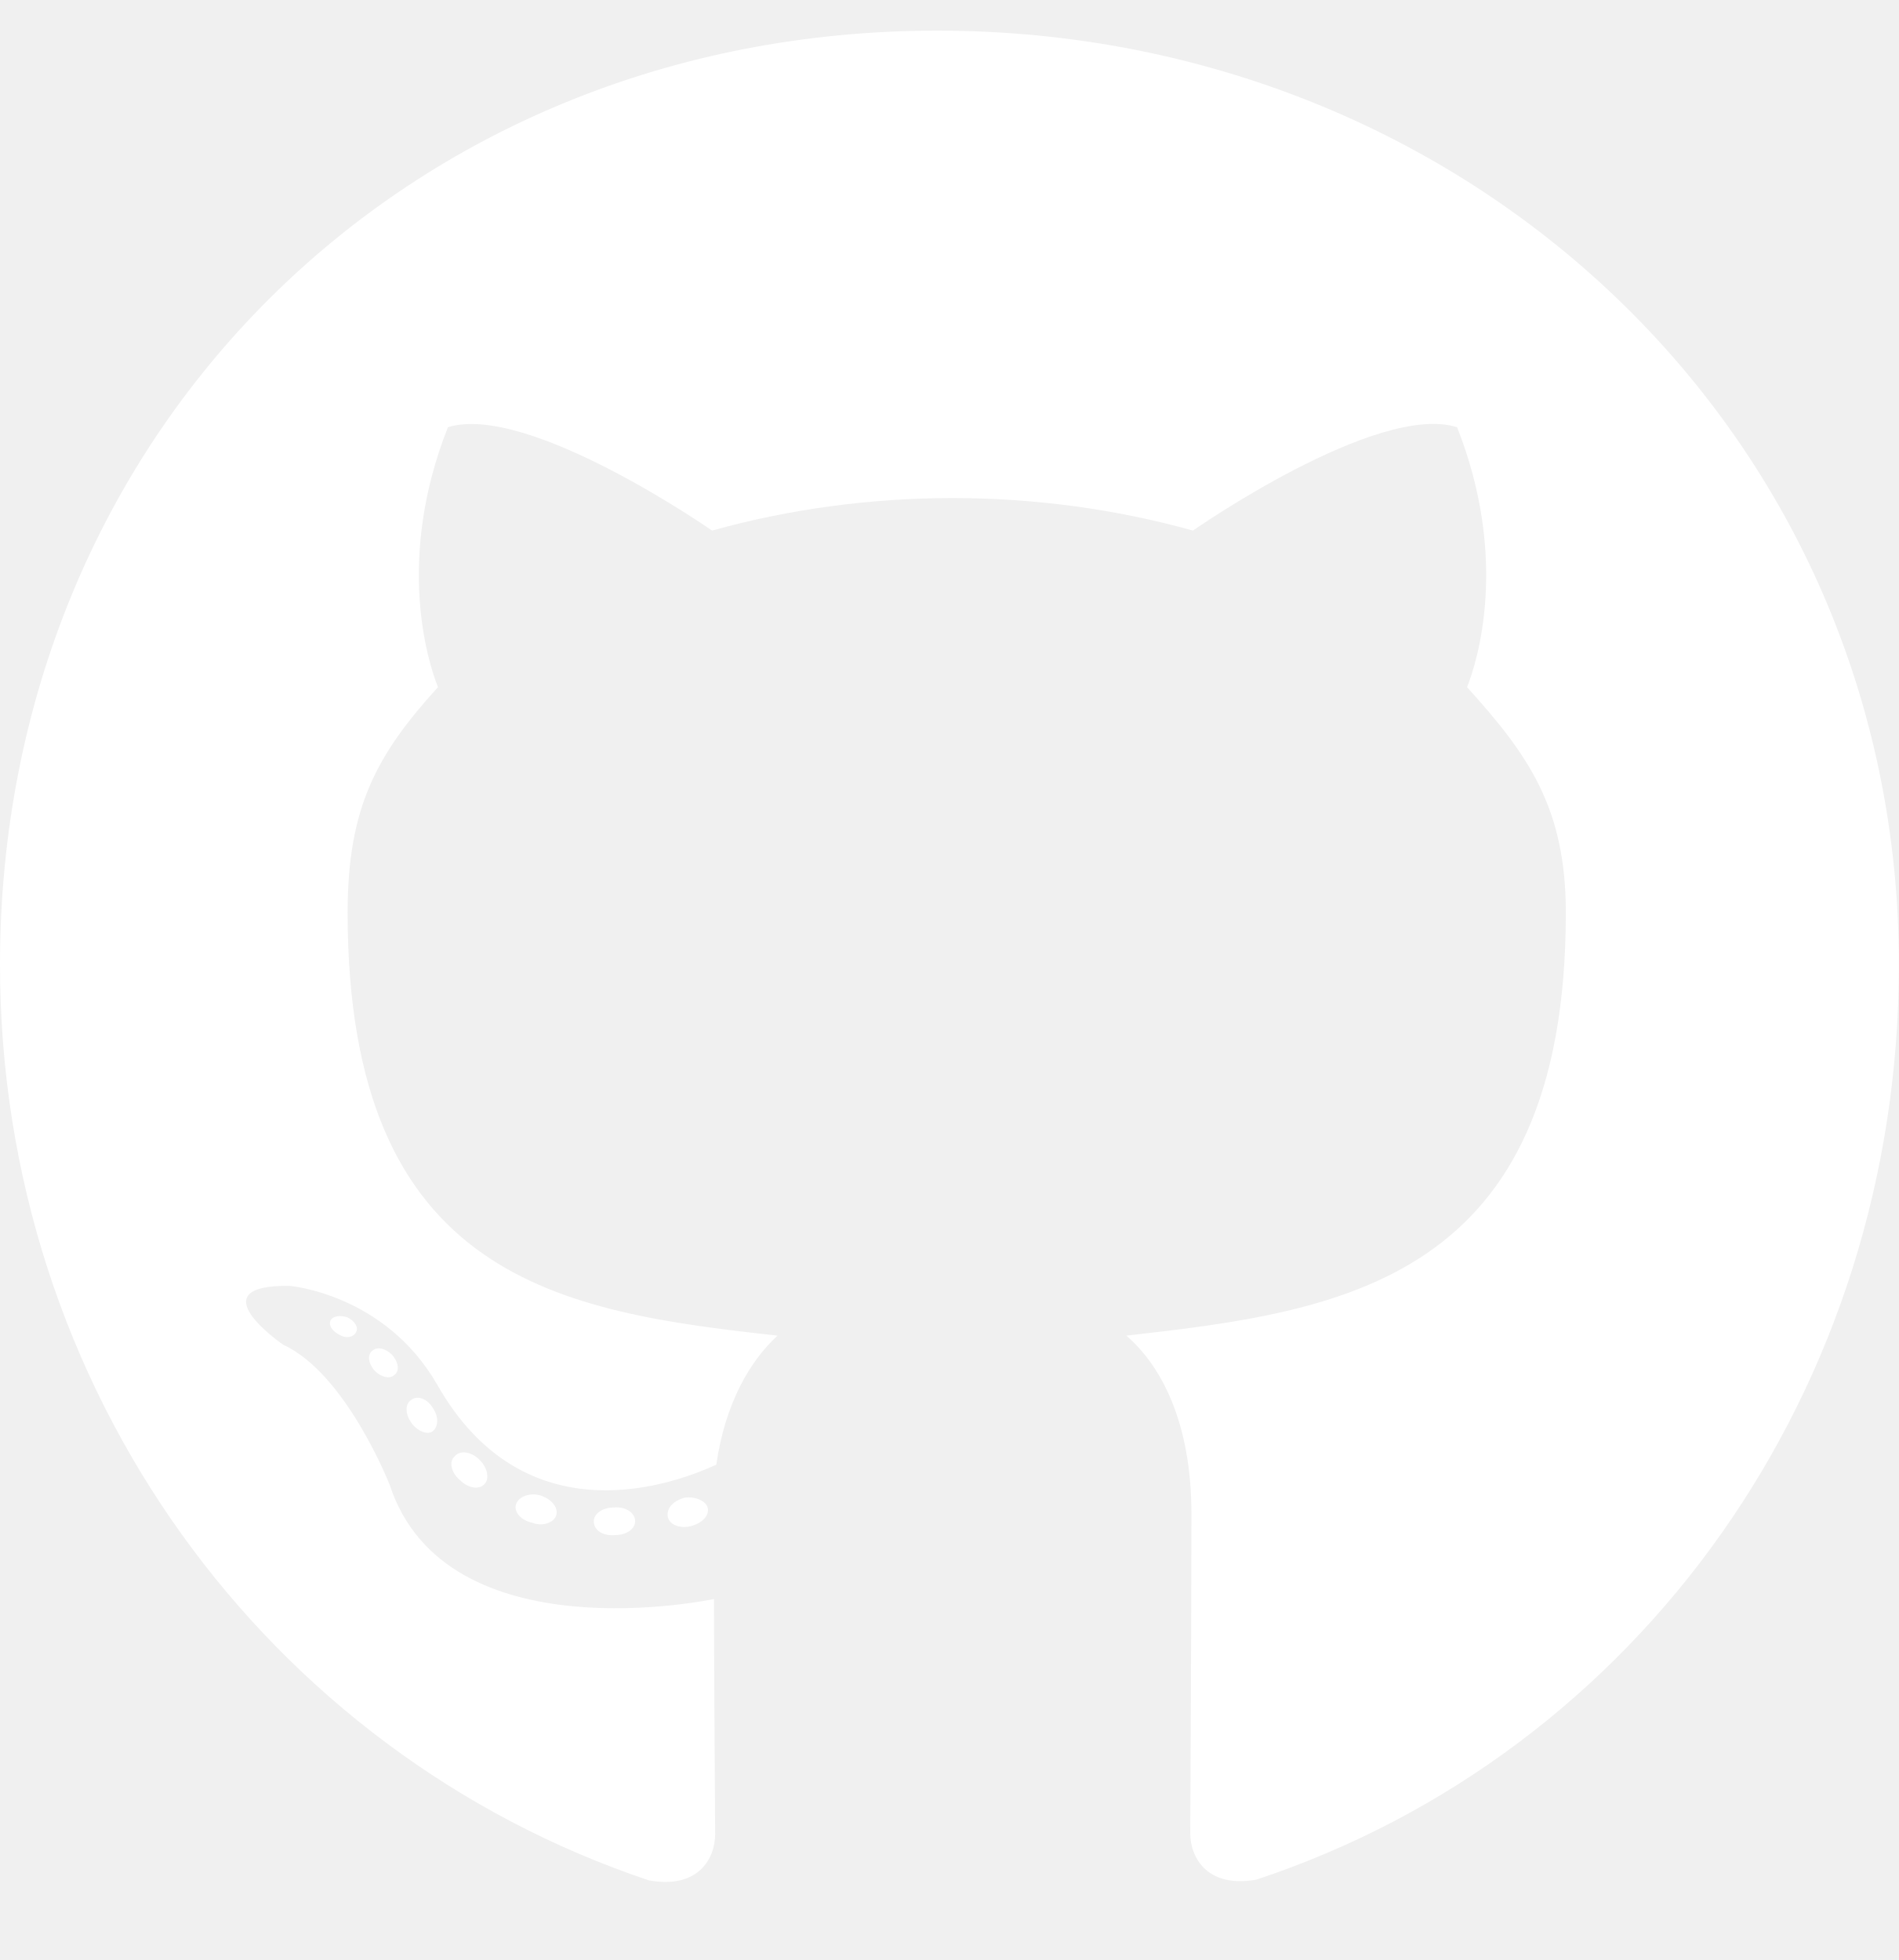
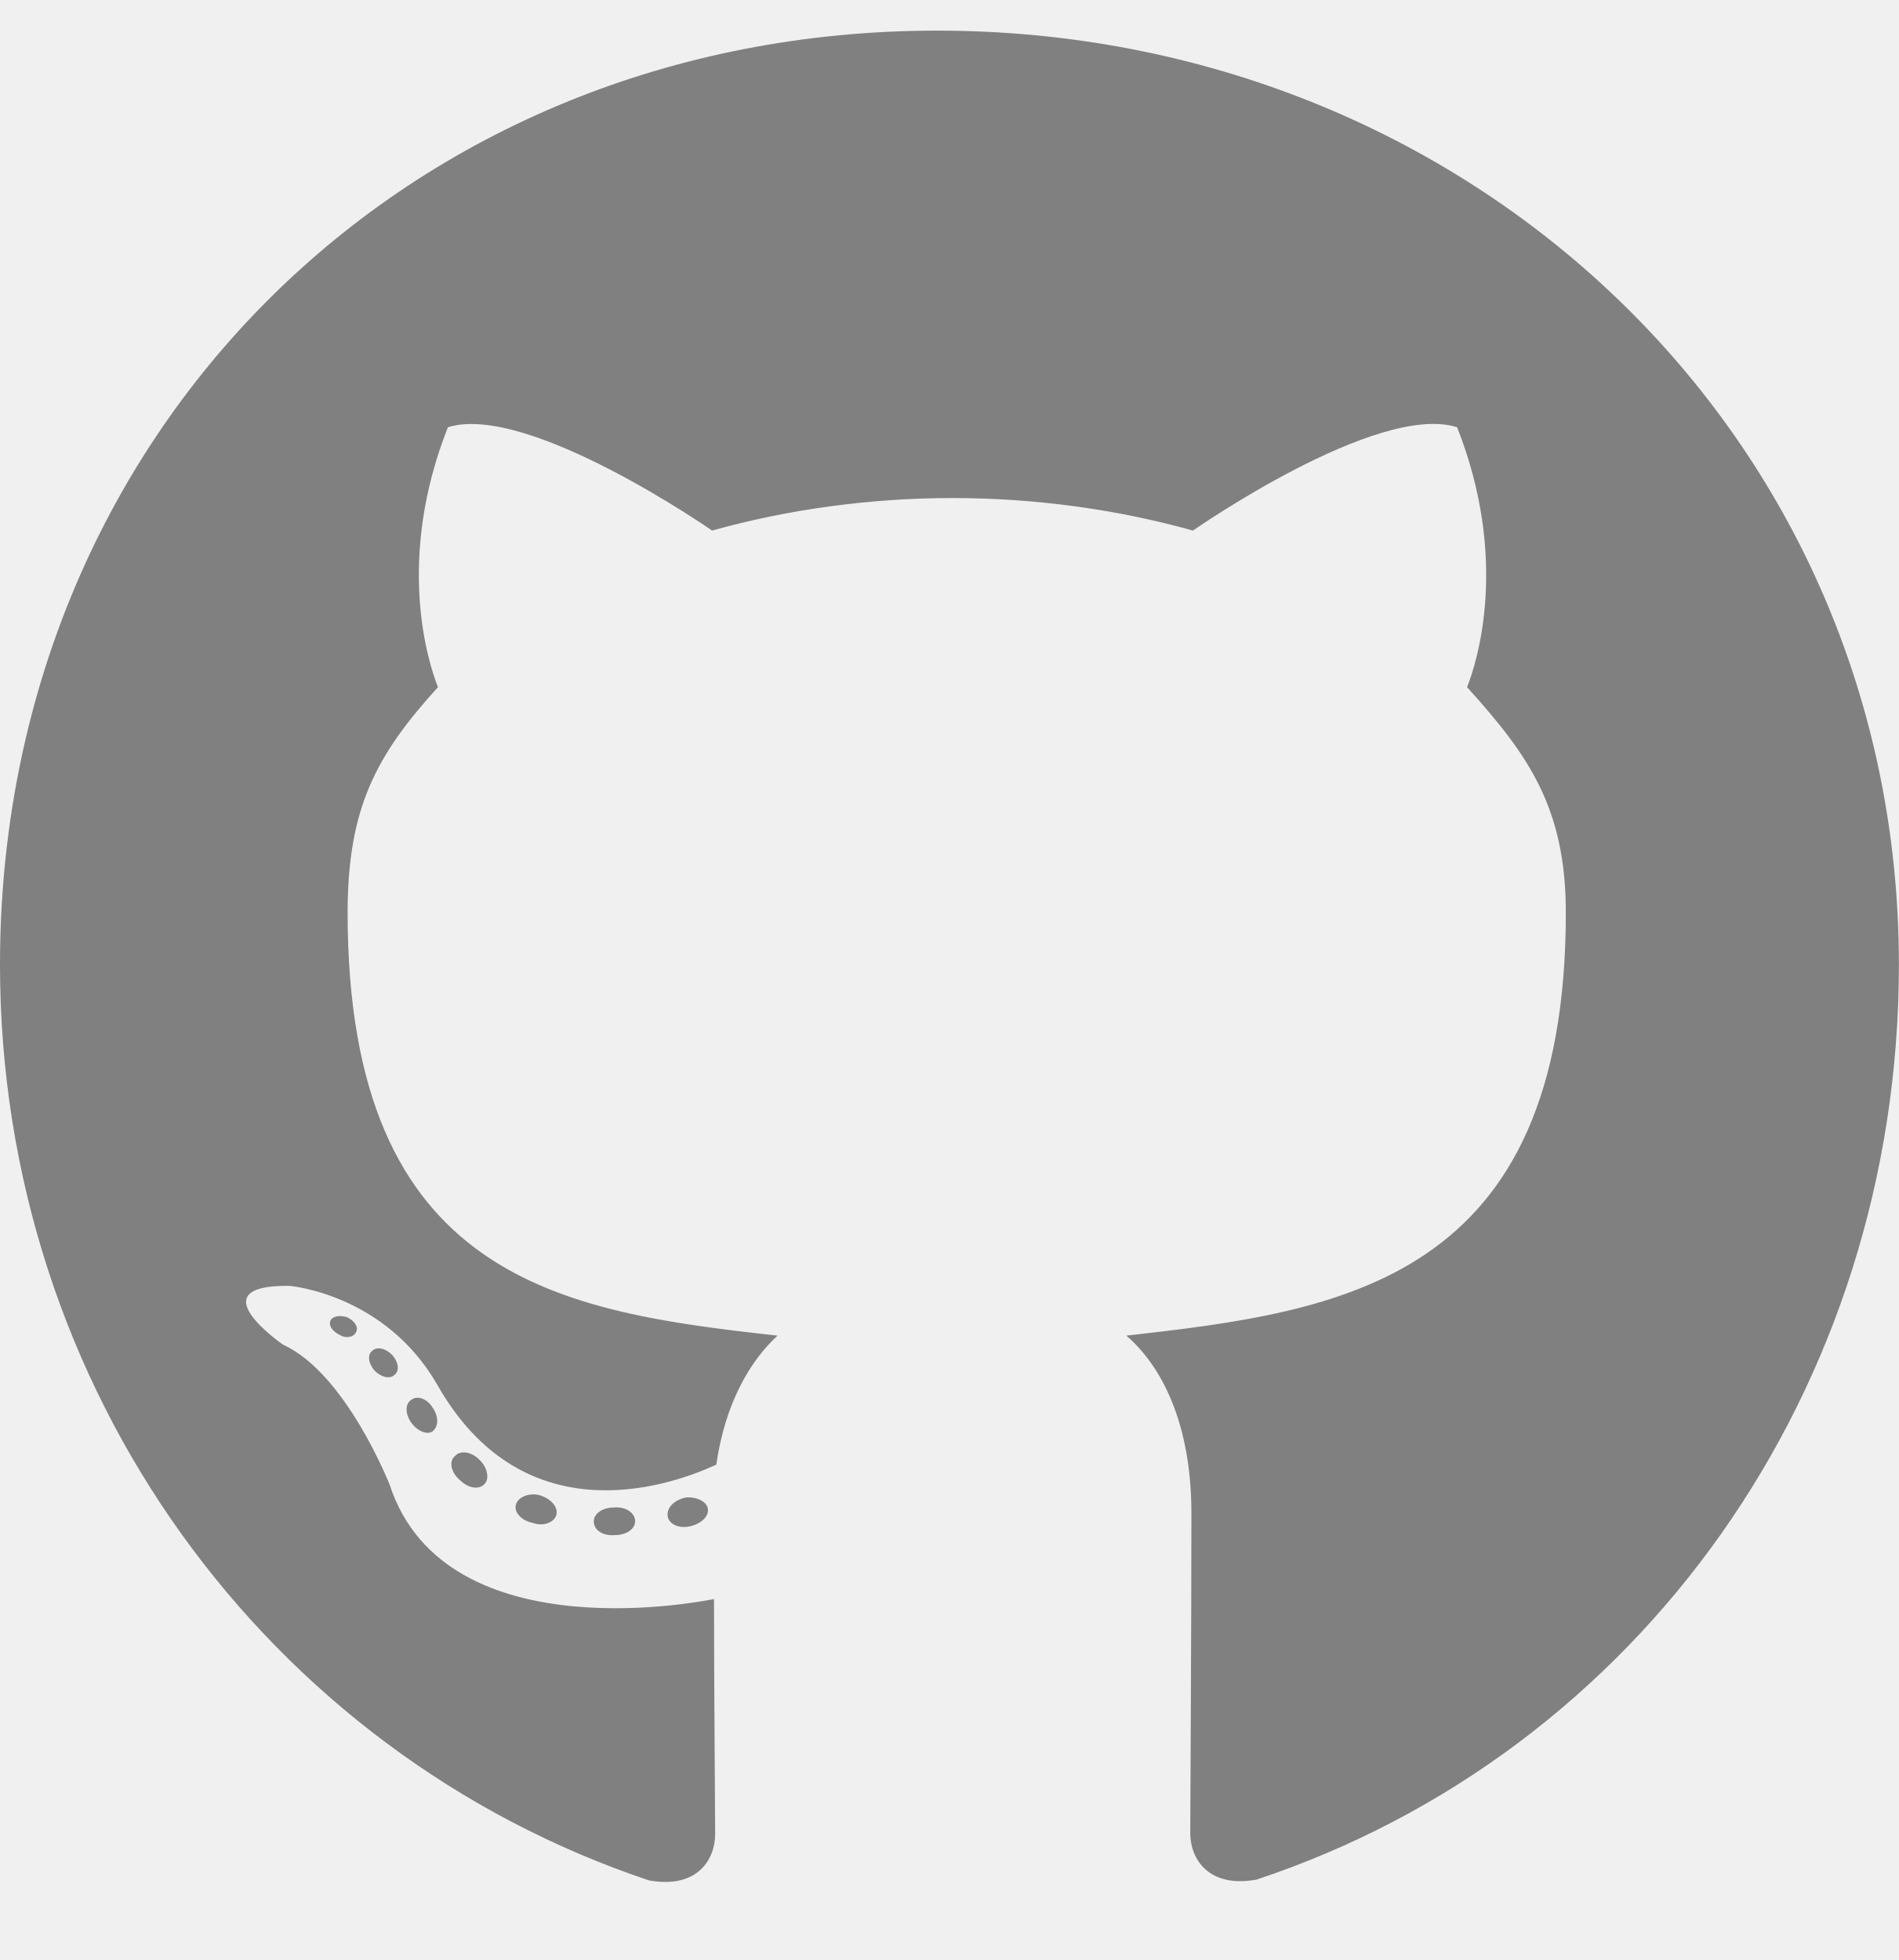
<svg xmlns="http://www.w3.org/2000/svg" viewBox="0 0 496 512" className="w-4 h-4">
-   <path fill="white" d="M165.9 397.4c0 2-2.3 3.6-5.2 3.6-3.3.3-5.6-1.3-5.6-3.6 0-2 2.3-3.6 5.2-3.6 3-.3 5.6 1.3 5.6 3.6zm-31.1-4.5c-.7 2 1.3 4.3 4.3 4.9 2.6 1 5.6 0 6.2-2s-1.3-4.3-4.3-5.2c-2.6-.7-5.5.3-6.2 2.3zm44.2-1.7c-2.9.7-4.9 2.6-4.6 4.9.3 2 2.9 3.3 5.9 2.6 2.9-.7 4.9-2.6 4.6-4.6-.3-1.9-3-3.2-5.9-2.9zM244.8 8C106.1 8 0 113.3 0 252c0 110.9 69.8 205.8 169.5 239.2 12.8 2.3 17.3-5.6 17.3-12.1 0-6.2-.3-40.4-.3-61.4 0 0-70 15-84.7-29.8 0 0-11.4-29.1-27.8-36.6 0 0-22.9-15.7 1.6-15.4 0 0 24.9 2 38.6 25.8 21.9 38.6 58.6 27.5 72.9 20.9 2.3-16 8.8-27.1 16-33.7-55.9-6.2-112.3-14.3-112.3-110.5 0-27.5 7.6-41.3 23.6-58.9-2.6-6.5-11.1-33.3 2.6-67.9 20.9-6.5 69 27 69 27 20-5.6 41.5-8.5 62.8-8.5s42.8 2.9 62.8 8.5c0 0 48.1-33.6 69-27 13.7 34.7 5.2 61.4 2.6 67.9 16 17.7 25.8 31.5 25.8 58.9 0 96.5-58.9 104.2-114.8 110.5 9.2 7.9 17 22.9 17 46.4 0 33.7-.3 75.4-.3 83.6 0 6.5 4.6 14.4 17.3 12.1C428.2 457.8 496 362.9 496 252 496 113.3 383.5 8 244.8 8zM97.2 352.9c-1.3 1-1 3.3.7 5.2 1.6 1.6 3.9 2.3 5.2 1 1.3-1 1-3.3-.7-5.2-1.6-1.6-3.9-2.3-5.2-1zm-10.8-8.1c-.7 1.3.3 2.9 2.3 3.9 1.6 1 3.6.7 4.3-.7.7-1.3-.3-2.9-2.3-3.9-2-.6-3.6-.3-4.3.7zm32.4 35.6c-1.6 1.3-1 4.3 1.3 6.2 2.3 2.3 5.2 2.6 6.5 1 1.3-1.3.7-4.3-1.3-6.2-2.2-2.3-5.2-2.6-6.5-1zm-11.4-14.7c-1.6 1-1.6 3.6 0 5.9 1.6 2.3 4.3 3.3 5.6 2.3 1.6-1.3 1.6-3.9 0-6.2-1.4-2.3-4-3.3-5.6-2z" />
+   <path fill="grey" d="M165.9 397.4c0 2-2.3 3.6-5.2 3.6-3.3.3-5.6-1.3-5.6-3.6 0-2 2.3-3.6 5.2-3.6 3-.3 5.6 1.3 5.6 3.6zm-31.1-4.5c-.7 2 1.3 4.3 4.3 4.9 2.6 1 5.6 0 6.2-2s-1.3-4.3-4.3-5.2c-2.6-.7-5.5.3-6.2 2.3zm44.2-1.7c-2.9.7-4.9 2.6-4.6 4.9.3 2 2.9 3.3 5.9 2.6 2.9-.7 4.9-2.6 4.6-4.6-.3-1.9-3-3.2-5.9-2.9zM244.8 8C106.1 8 0 113.3 0 252c0 110.9 69.8 205.8 169.5 239.2 12.8 2.3 17.3-5.6 17.3-12.1 0-6.2-.3-40.4-.3-61.4 0 0-70 15-84.7-29.8 0 0-11.4-29.1-27.8-36.6 0 0-22.9-15.7 1.6-15.4 0 0 24.9 2 38.6 25.8 21.9 38.6 58.6 27.5 72.9 20.9 2.3-16 8.8-27.1 16-33.7-55.9-6.2-112.3-14.3-112.3-110.5 0-27.5 7.6-41.3 23.6-58.9-2.6-6.5-11.1-33.3 2.6-67.9 20.9-6.5 69 27 69 27 20-5.6 41.5-8.5 62.8-8.5s42.8 2.9 62.8 8.5c0 0 48.1-33.6 69-27 13.7 34.7 5.2 61.4 2.6 67.9 16 17.7 25.8 31.5 25.8 58.9 0 96.5-58.9 104.2-114.8 110.5 9.2 7.9 17 22.9 17 46.4 0 33.7-.3 75.4-.3 83.6 0 6.5 4.6 14.4 17.3 12.1C428.2 457.8 496 362.9 496 252 496 113.3 383.5 8 244.8 8zM97.2 352.9c-1.3 1-1 3.3.7 5.2 1.6 1.6 3.9 2.3 5.2 1 1.3-1 1-3.3-.7-5.2-1.6-1.6-3.9-2.3-5.2-1zm-10.8-8.1c-.7 1.3.3 2.9 2.3 3.9 1.6 1 3.6.7 4.3-.7.7-1.3-.3-2.9-2.3-3.9-2-.6-3.6-.3-4.3.7zm32.4 35.6c-1.6 1.3-1 4.3 1.3 6.2 2.3 2.3 5.2 2.6 6.5 1 1.3-1.3.7-4.3-1.3-6.2-2.2-2.3-5.2-2.6-6.5-1zm-11.4-14.7c-1.6 1-1.6 3.6 0 5.9 1.6 2.3 4.3 3.3 5.6 2.3 1.6-1.3 1.6-3.9 0-6.2-1.4-2.3-4-3.3-5.6-2z" />
</svg>
